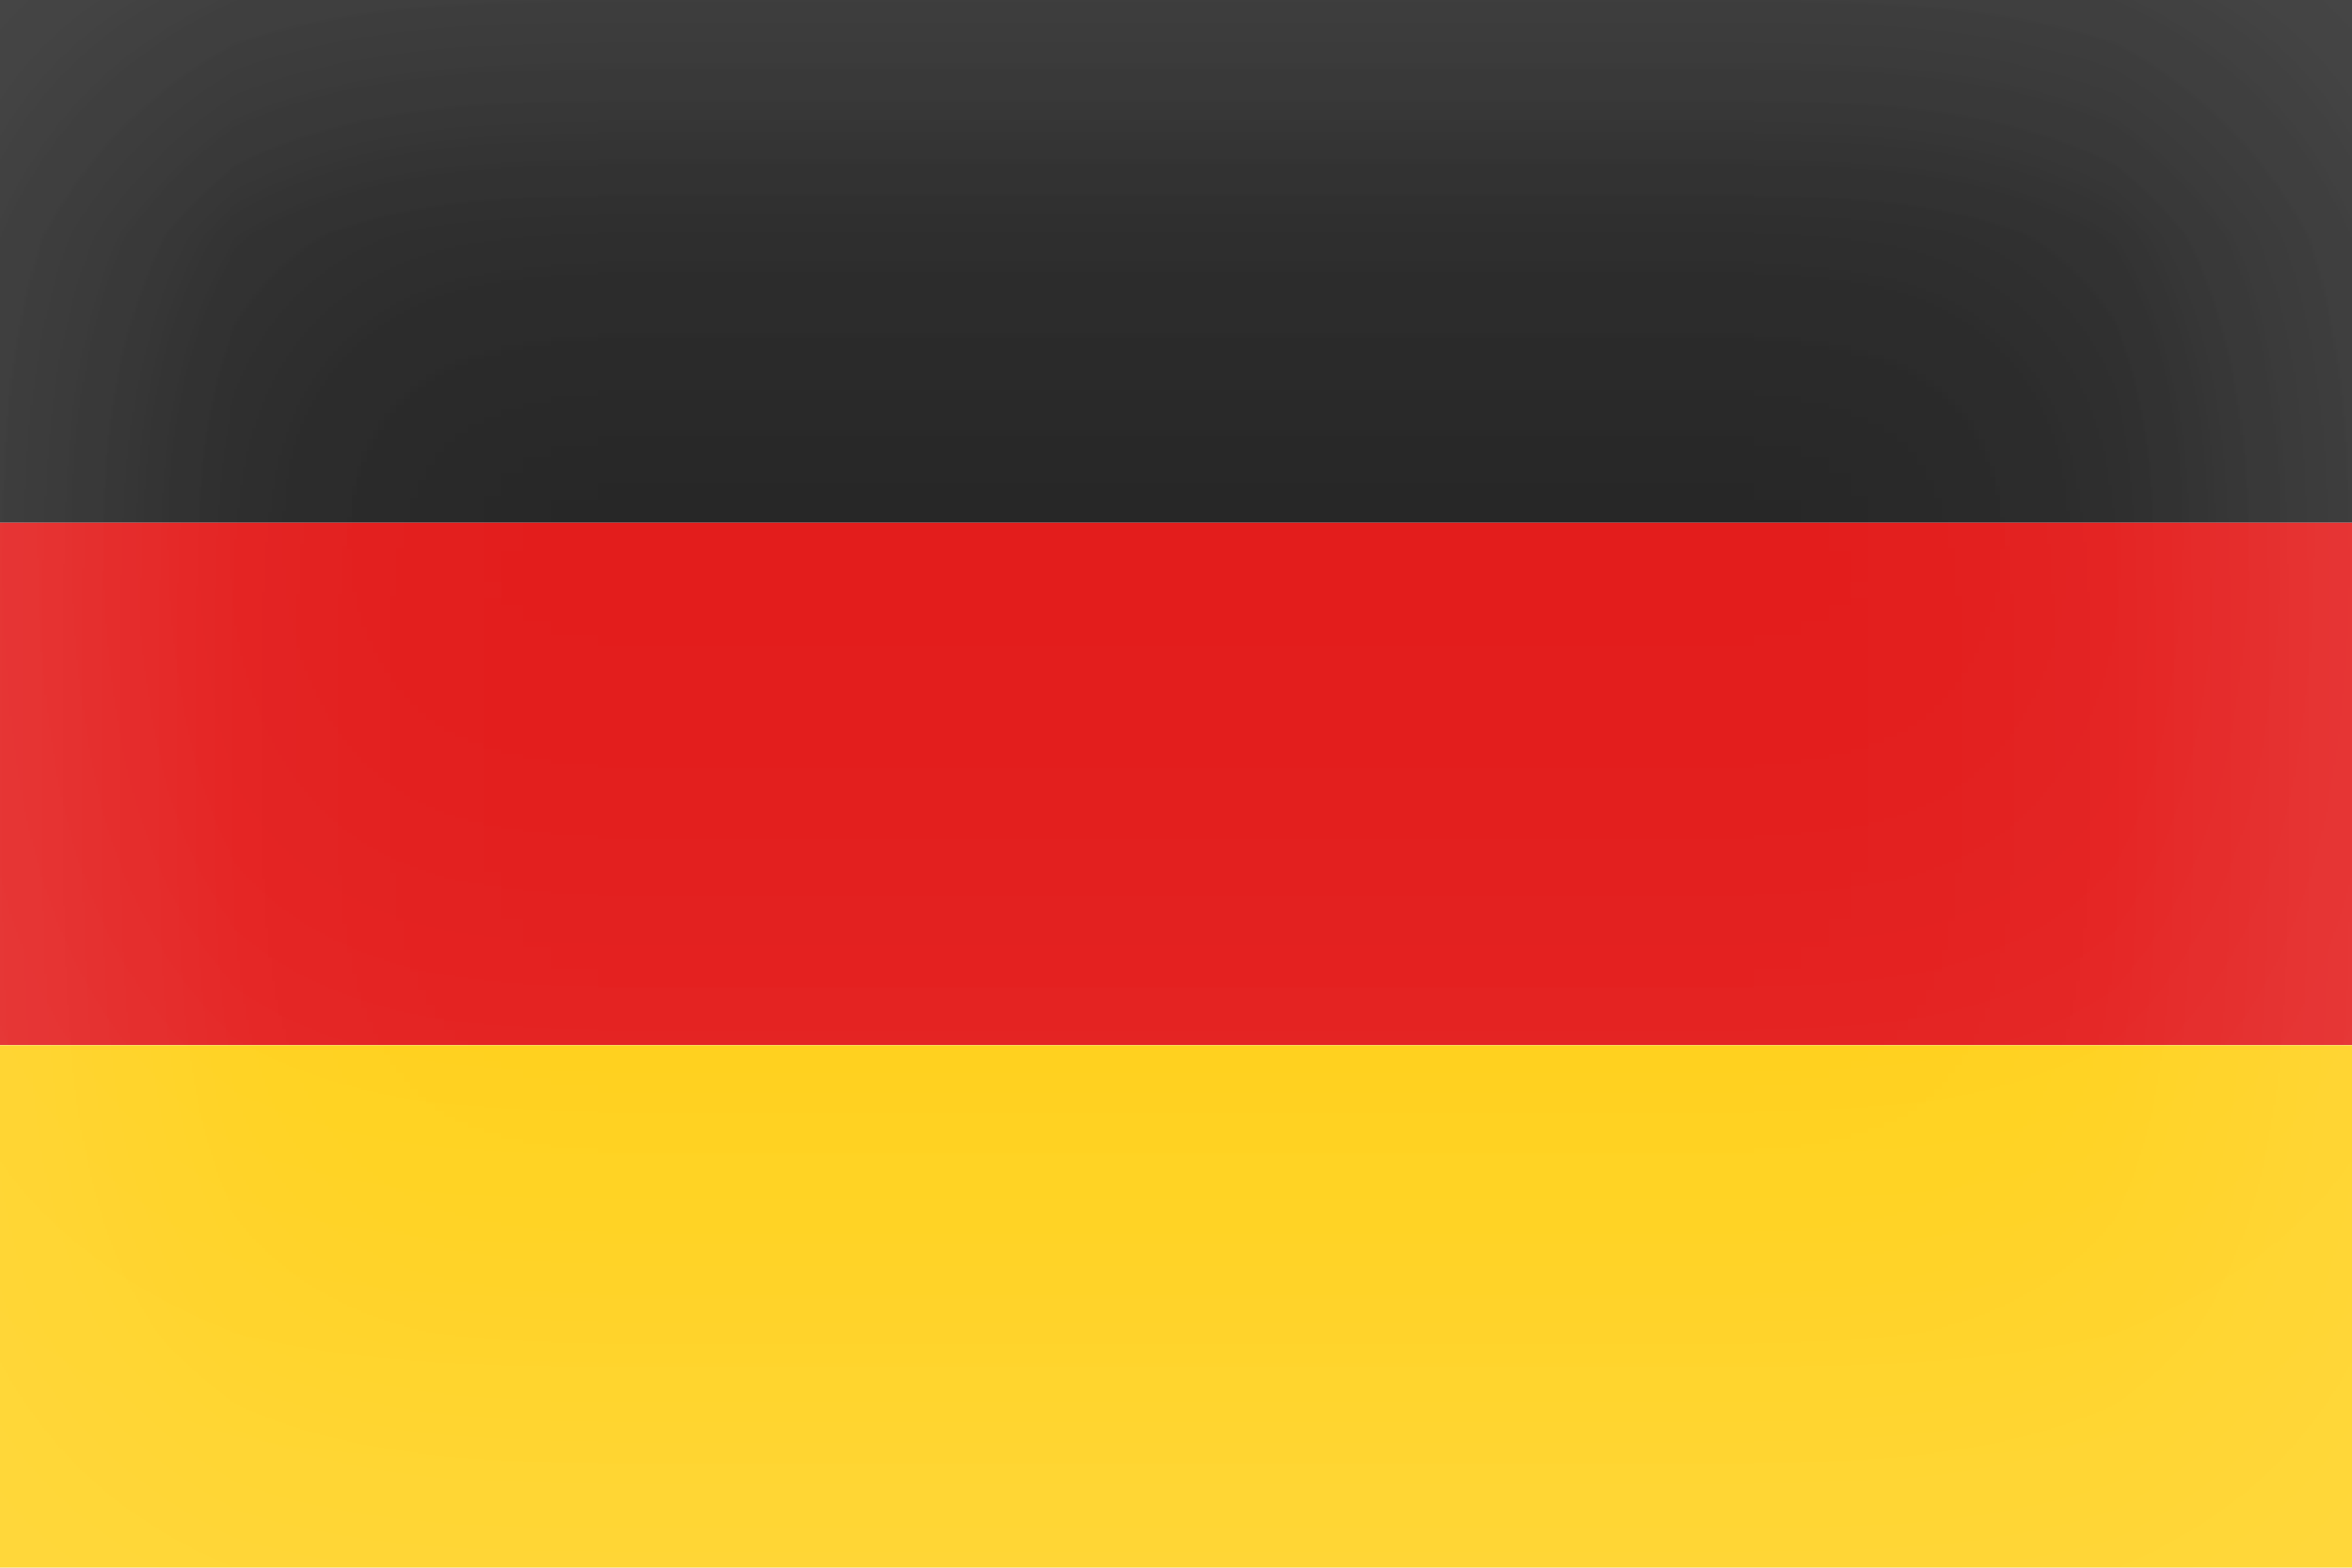
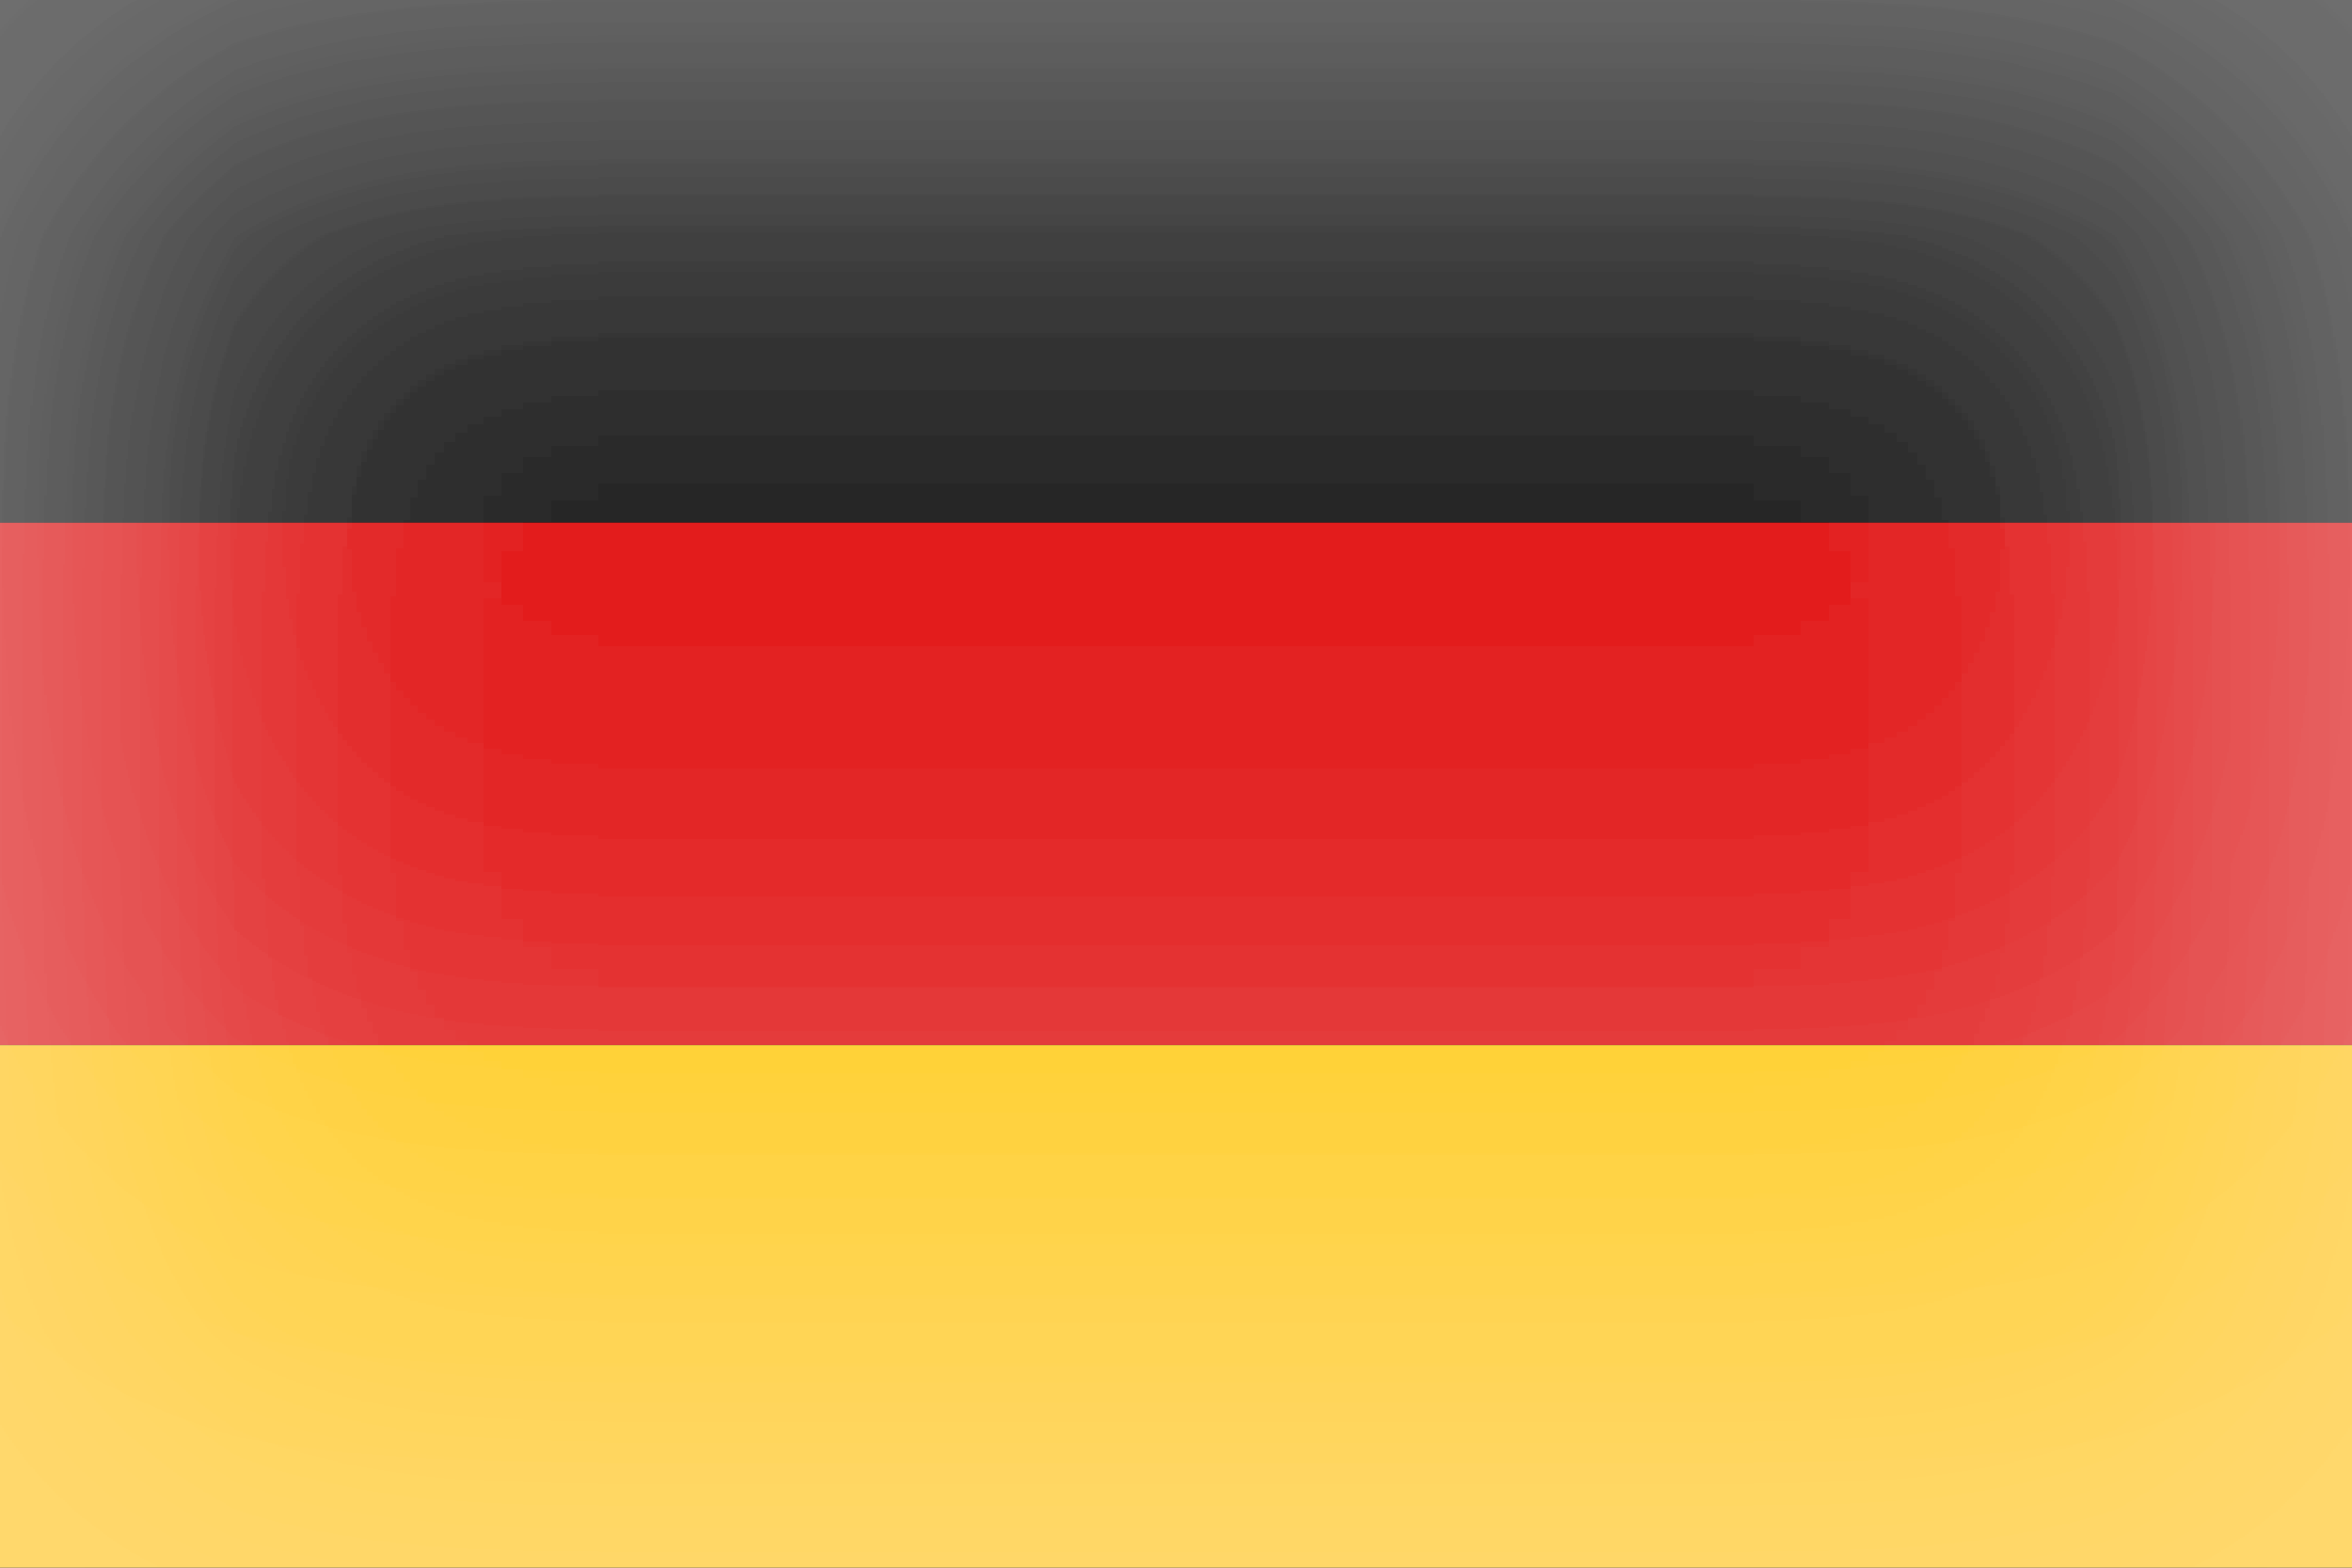
<svg xmlns="http://www.w3.org/2000/svg" width="24" height="16" viewBox="0 0 24 16" fill="none">
  <g filter="url(#filter0_ii_1053_71236)">
    <g clipPath="url(#clip0_1053_71236)">
      <mask id="mask0_1053_71236" style="mask-type:luminance" maskUnits="userSpaceOnUse" x="0" y="0" width="24" height="16">
        <rect width="24" height="16" fill="white" />
      </mask>
      <g mask="url(#mask0_1053_71236)">
        <path fill-rule="evenodd" clip-rule="evenodd" d="M0 10.668H24V16.001H0V10.668Z" fill="#FFD018" />
        <path fill-rule="evenodd" clip-rule="evenodd" d="M0 5.332H24V10.665H0V5.332Z" fill="#E31D1C" />
        <path fill-rule="evenodd" clip-rule="evenodd" d="M0 0H24V5.333H0V0Z" fill="#272727" />
      </g>
    </g>
  </g>
  <defs>
-     <filter id="filter0_ii_1053_71236" x="0" y="-5" width="24" height="21" filterUnits="userSpaceOnUse" color-interpolation-filters="sRGB">
-       <feFlood flood-opacity="0" result="BackgroundImageFix" />
+     <filter id="filter0_ii_1053_71236" x="0" y="-5" width="24" height="21" filterUnits="userSpaceOnUse" colorInterpolationFilters="sRGB">
+       <feFlood floodOpacity="0" result="BackgroundImageFix" />
      <feBlend mode="normal" in="SourceGraphic" in2="BackgroundImageFix" result="shape" />
      <feColorMatrix in="SourceAlpha" type="matrix" values="0 0 0 0 0 0 0 0 0 0 0 0 0 0 0 0 0 0 127 0" result="hardAlpha" />
      <feOffset dy="-5" />
      <feGaussianBlur stdDeviation="5" />
      <feComposite in2="hardAlpha" operator="arithmetic" k2="-1" k3="1" />
      <feColorMatrix type="matrix" values="0 0 0 0 1 0 0 0 0 1 0 0 0 0 1 0 0 0 0.06 0" />
      <feBlend mode="normal" in2="shape" result="effect1_innerShadow_1053_71236" />
      <feColorMatrix in="SourceAlpha" type="matrix" values="0 0 0 0 0 0 0 0 0 0 0 0 0 0 0 0 0 0 127 0" result="hardAlpha" />
      <feOffset dy="-1" />
      <feGaussianBlur stdDeviation="5" />
      <feComposite in2="hardAlpha" operator="arithmetic" k2="-1" k3="1" />
      <feColorMatrix type="matrix" values="0 0 0 0 1 0 0 0 0 1 0 0 0 0 1 0 0 0 0.1 0" />
      <feBlend mode="normal" in2="effect1_innerShadow_1053_71236" result="effect2_innerShadow_1053_71236" />
    </filter>
    <clipPath id="clip0_1053_71236">
      <rect width="24" height="16" rx="1" fill="white" />
    </clipPath>
  </defs>
</svg>
